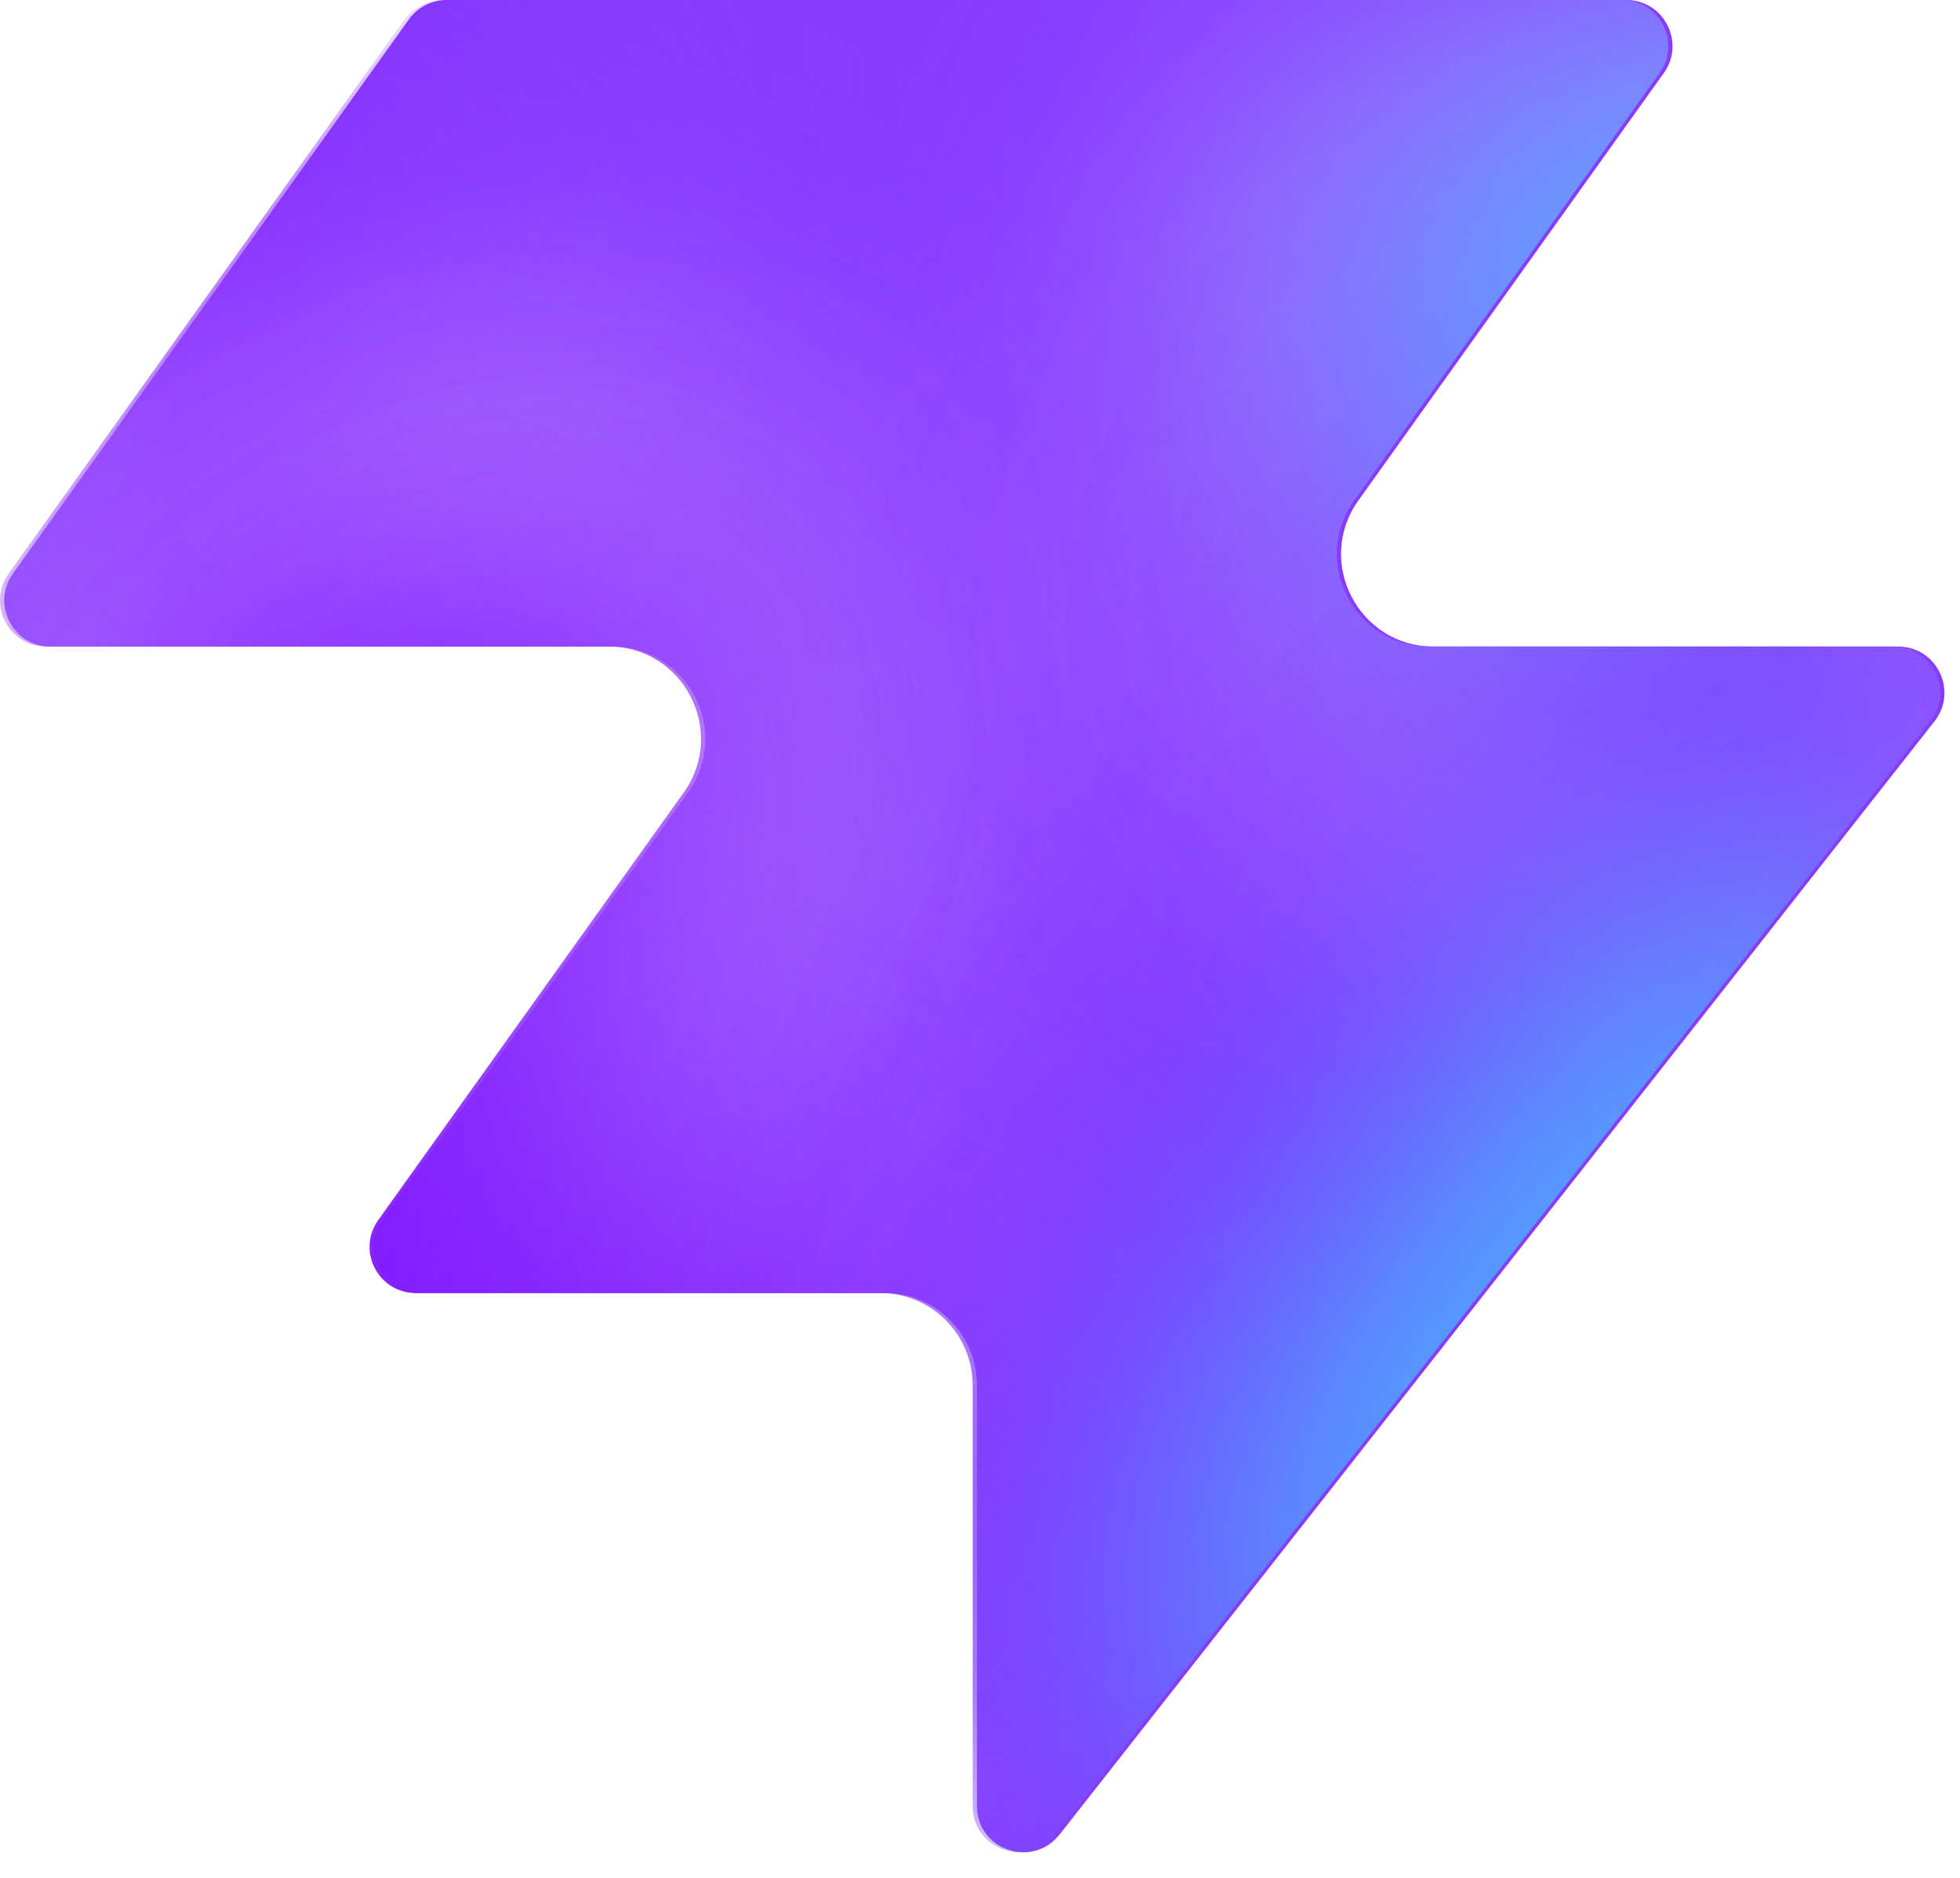
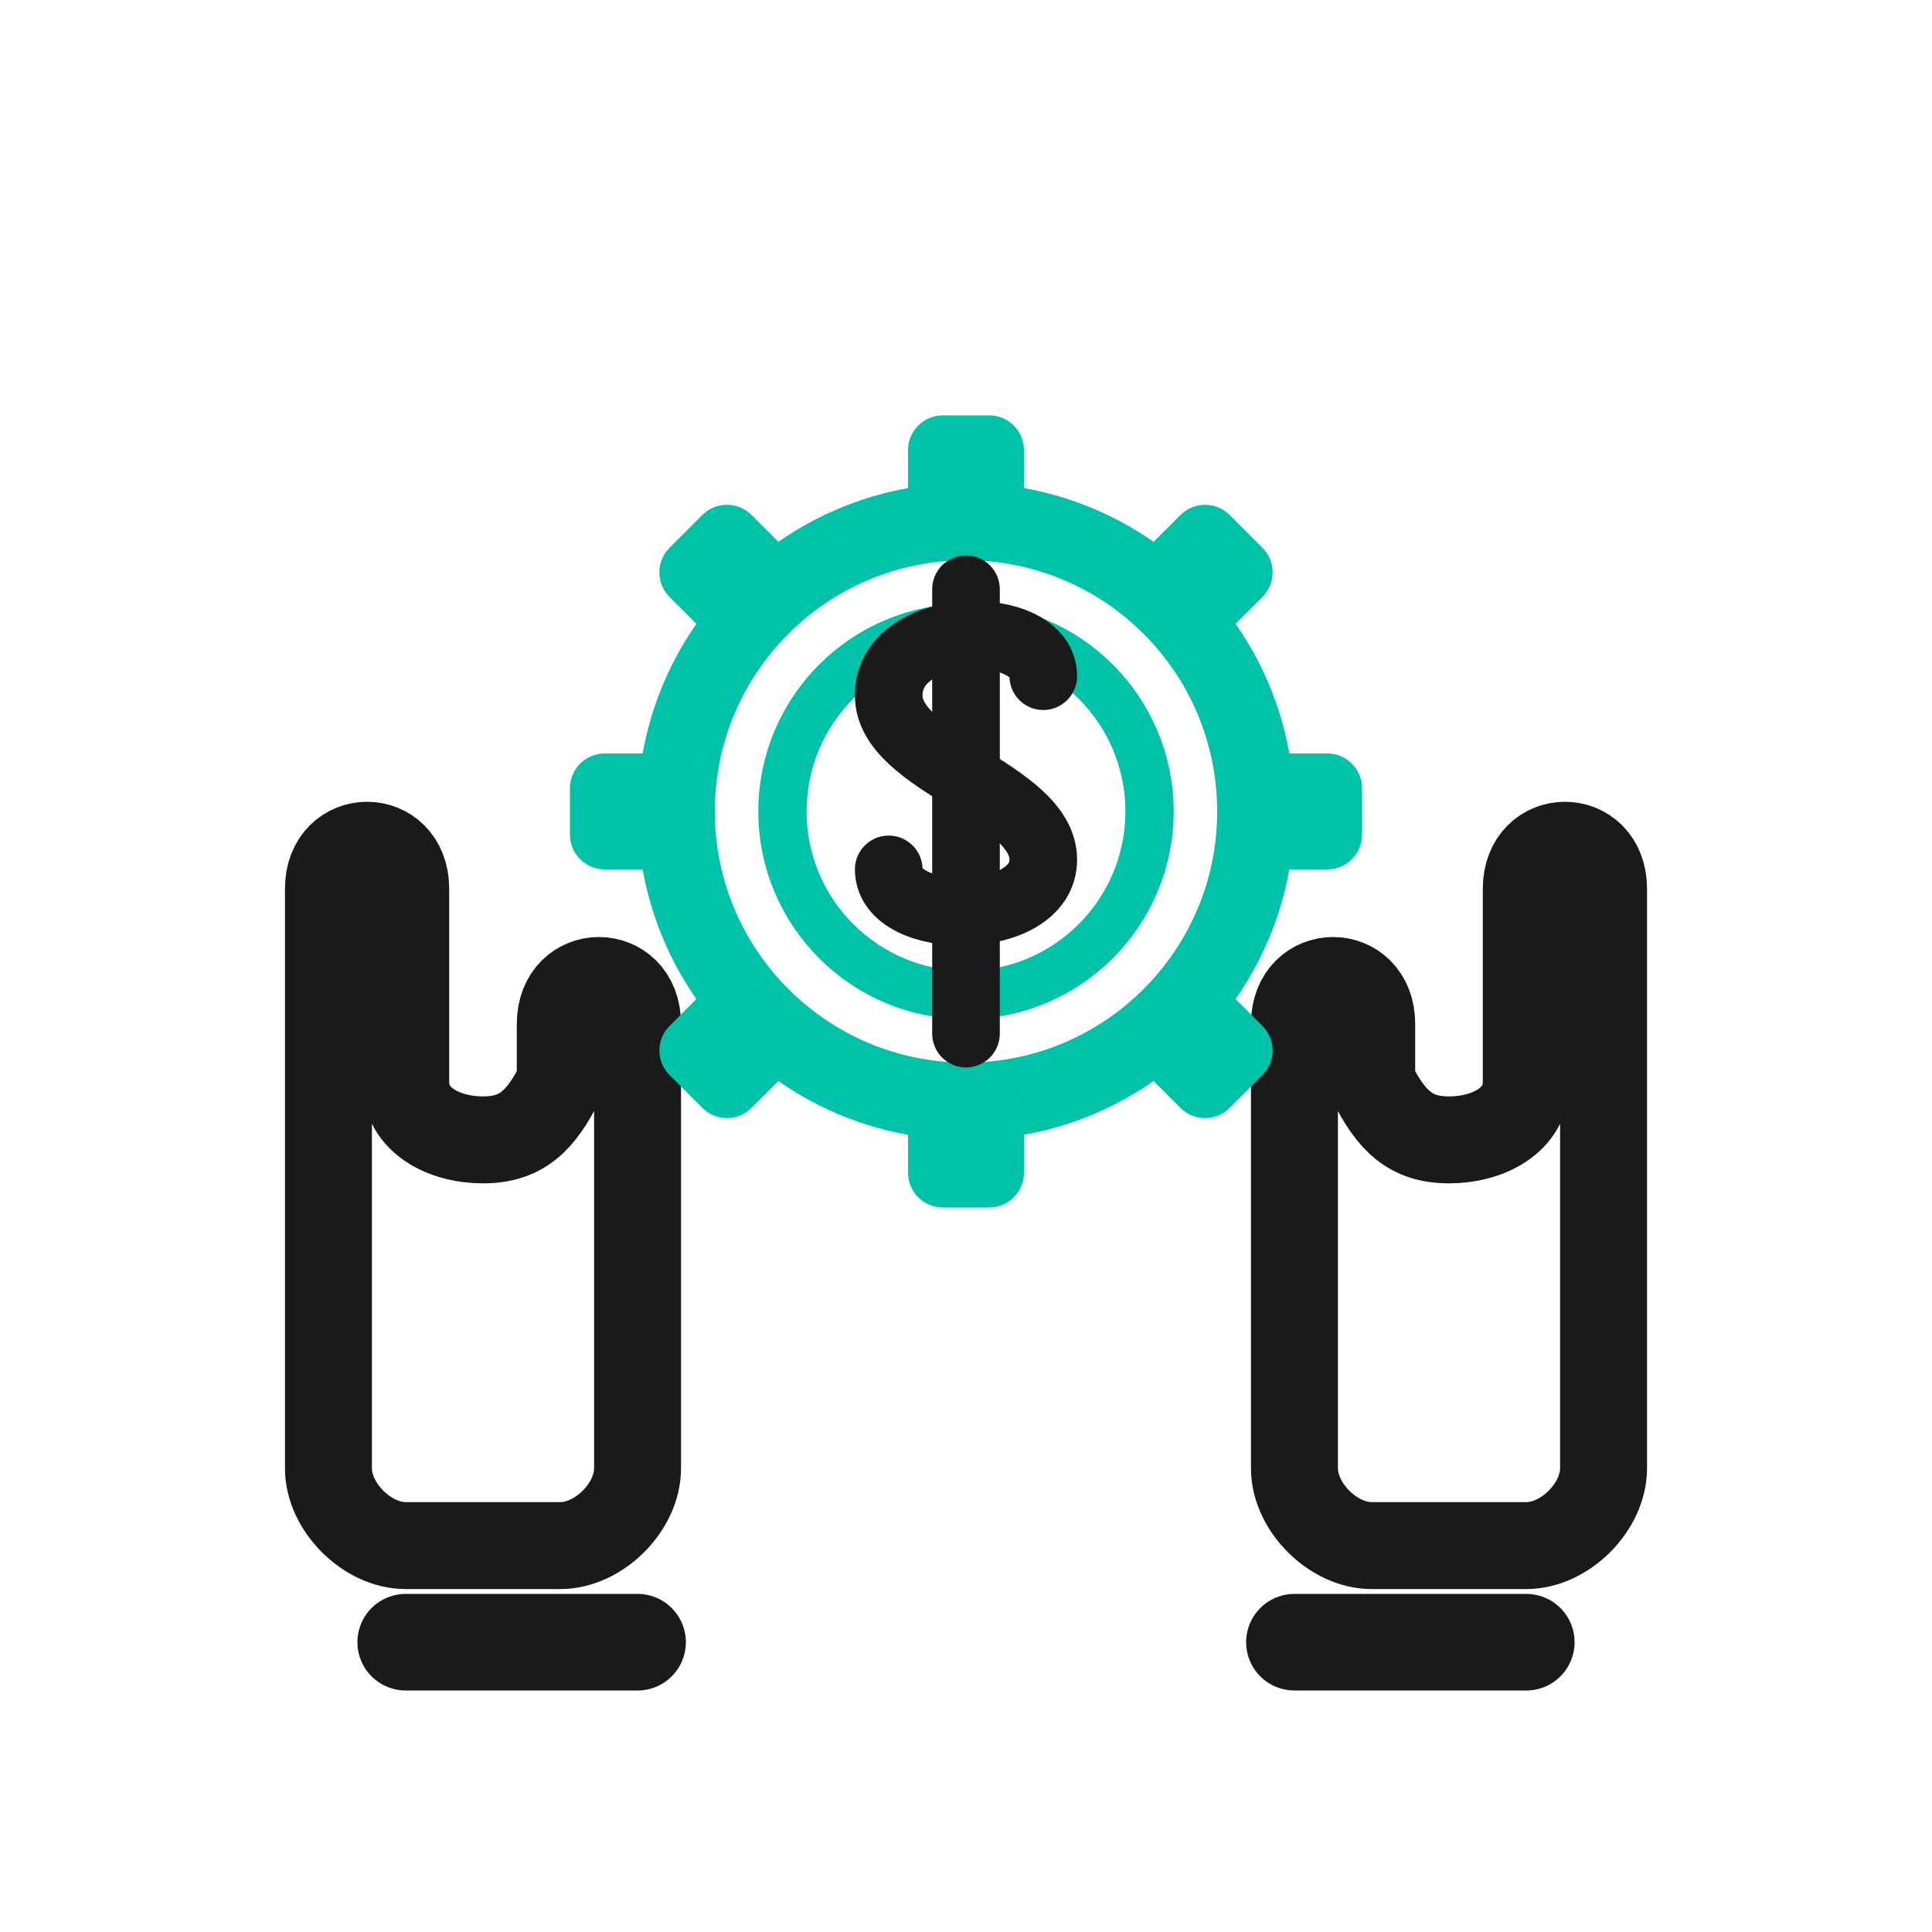
- <svg xmlns="http://www.w3.org/2000/svg" width="48" height="46" fill="none" viewBox="0 0 48 46">
-   <path fill="#863bff" d="M25.946 44.938c-.664.845-2.021.375-2.021-.698V33.937a2.26 2.26 0 0 0-2.262-2.262H10.287c-.92 0-1.456-1.04-.92-1.788l7.48-10.471c1.07-1.497 0-3.578-1.842-3.578H1.237c-.92 0-1.456-1.04-.92-1.788L10.013.474c.214-.297.556-.474.92-.474h28.894c.92 0 1.456 1.04.92 1.788l-7.48 10.471c-1.07 1.498 0 3.579 1.842 3.579h11.377c.943 0 1.473 1.088.89 1.83L25.947 44.94z" style="fill:#863bff;fill:color(display-p3 .525 .23 1);fill-opacity:1" />
-   <mask id="a" width="48" height="46" x="0" y="0" maskUnits="userSpaceOnUse" style="mask-type:alpha">
-     <path fill="#000" d="M25.842 44.938c-.664.844-2.021.375-2.021-.698V33.937a2.26 2.26 0 0 0-2.262-2.262H10.183c-.92 0-1.456-1.04-.92-1.788l7.48-10.471c1.07-1.498 0-3.579-1.842-3.579H1.133c-.92 0-1.456-1.04-.92-1.787L9.91.473c.214-.297.556-.474.92-.474h28.894c.92 0 1.456 1.04.92 1.788l-7.48 10.471c-1.07 1.498 0 3.578 1.842 3.578h11.377c.943 0 1.473 1.088.89 1.832L25.843 44.94z" style="fill:#000;fill-opacity:1" />
-   </mask>
-   <g mask="url(#a)">
-     <g filter="url(#b)">
-       <ellipse cx="5.508" cy="14.704" fill="#ede6ff" rx="5.508" ry="14.704" style="fill:#ede6ff;fill:color(display-p3 .927 .903 1);fill-opacity:1" transform="matrix(.00324 1 1 -.00324 -4.47 31.516)" />
-     </g>
-     <g filter="url(#c)">
-       <ellipse cx="10.399" cy="29.851" fill="#ede6ff" rx="10.399" ry="29.851" style="fill:#ede6ff;fill:color(display-p3 .927 .903 1);fill-opacity:1" transform="matrix(.00324 1 1 -.00324 -39.328 7.883)" />
-     </g>
-     <g filter="url(#d)">
-       <ellipse cx="5.508" cy="30.487" fill="#7e14ff" rx="5.508" ry="30.487" style="fill:#7e14ff;fill:color(display-p3 .492 .077 1);fill-opacity:1" transform="rotate(89.814 -25.913 -14.639)scale(1 -1)" />
-     </g>
-     <g filter="url(#e)">
-       <ellipse cx="5.508" cy="30.599" fill="#7e14ff" rx="5.508" ry="30.599" style="fill:#7e14ff;fill:color(display-p3 .492 .077 1);fill-opacity:1" transform="rotate(89.814 -32.644 -3.334)scale(1 -1)" />
-     </g>
-     <g filter="url(#f)">
-       <ellipse cx="5.508" cy="30.599" fill="#7e14ff" rx="5.508" ry="30.599" style="fill:#7e14ff;fill:color(display-p3 .492 .077 1);fill-opacity:1" transform="matrix(.00324 1 1 -.00324 -34.34 30.47)" />
-     </g>
-     <g filter="url(#g)">
-       <ellipse cx="14.072" cy="22.078" fill="#ede6ff" rx="14.072" ry="22.078" style="fill:#ede6ff;fill:color(display-p3 .927 .903 1);fill-opacity:1" transform="rotate(93.35 24.506 48.493)scale(-1 1)" />
-     </g>
-     <g filter="url(#h)">
-       <ellipse cx="3.47" cy="21.501" fill="#7e14ff" rx="3.47" ry="21.501" style="fill:#7e14ff;fill:color(display-p3 .492 .077 1);fill-opacity:1" transform="rotate(89.009 28.708 47.59)scale(-1 1)" />
-     </g>
-     <g filter="url(#i)">
-       <ellipse cx="3.47" cy="21.501" fill="#7e14ff" rx="3.47" ry="21.501" style="fill:#7e14ff;fill:color(display-p3 .492 .077 1);fill-opacity:1" transform="rotate(89.009 28.708 47.59)scale(-1 1)" />
-     </g>
-     <g filter="url(#j)">
-       <ellipse cx=".387" cy="8.972" fill="#7e14ff" rx="4.407" ry="29.108" style="fill:#7e14ff;fill:color(display-p3 .492 .077 1);fill-opacity:1" transform="rotate(39.51 .387 8.972)" />
-     </g>
-     <g filter="url(#k)">
-       <ellipse cx="47.523" cy="-6.092" fill="#7e14ff" rx="4.407" ry="29.108" style="fill:#7e14ff;fill:color(display-p3 .492 .077 1);fill-opacity:1" transform="rotate(37.892 47.523 -6.092)" />
-     </g>
-     <g filter="url(#l)">
-       <ellipse cx="41.412" cy="6.333" fill="#47bfff" rx="5.971" ry="9.665" style="fill:#47bfff;fill:color(display-p3 .28 .748 1);fill-opacity:1" transform="rotate(37.892 41.412 6.333)" />
-     </g>
-     <g filter="url(#m)">
-       <ellipse cx="-1.879" cy="38.332" fill="#7e14ff" rx="4.407" ry="29.108" style="fill:#7e14ff;fill:color(display-p3 .492 .077 1);fill-opacity:1" transform="rotate(37.892 -1.88 38.332)" />
-     </g>
-     <g filter="url(#n)">
-       <ellipse cx="-1.879" cy="38.332" fill="#7e14ff" rx="4.407" ry="29.108" style="fill:#7e14ff;fill:color(display-p3 .492 .077 1);fill-opacity:1" transform="rotate(37.892 -1.88 38.332)" />
-     </g>
-     <g filter="url(#o)">
-       <ellipse cx="35.651" cy="29.907" fill="#7e14ff" rx="4.407" ry="29.108" style="fill:#7e14ff;fill:color(display-p3 .492 .077 1);fill-opacity:1" transform="rotate(37.892 35.651 29.907)" />
-     </g>
-     <g filter="url(#p)">
-       <ellipse cx="38.418" cy="32.4" fill="#47bfff" rx="5.971" ry="15.297" style="fill:#47bfff;fill:color(display-p3 .28 .748 1);fill-opacity:1" transform="rotate(37.892 38.418 32.4)" />
-     </g>
+ <svg xmlns="http://www.w3.org/2000/svg" viewBox="0 0 100 100" width="100" height="100" fill="none">
+   <path d="M 25,80 L 21,80 C 19,80 17,78 17,76 L 17,46 C 17,43 21,43 21,46 L 21,56 C 21,58 23,59 25,59 C 27,59 28,58 29,56 L 29,53 C 29,50 33,50 33,53 L 33,76 C 33,78 31,80 29,80 Z" stroke="#1A1A1A" stroke-width="4.5" stroke-linecap="round" stroke-linejoin="round" />
+   <line x1="21" y1="85" x2="33" y2="85" stroke="#1A1A1A" stroke-width="5" stroke-linecap="round" />
+   <path d="M 75,80 L 79,80 C 81,80 83,78 83,76 L 83,46 C 83,43 79,43 79,46 L 79,56 C 79,58 77,59 75,59 C 73,59 72,58 71,56 L 71,53 C 71,50 67,50 67,53 L 67,76 C 67,78 69,80 71,80 Z" stroke="#1A1A1A" stroke-width="4.5" stroke-linecap="round" stroke-linejoin="round" />
+   <line x1="67" y1="85" x2="79" y2="85" stroke="#1A1A1A" stroke-width="5" stroke-linecap="round" />
+   <circle cx="50" cy="42" r="15" stroke="#00C2A8" stroke-width="4" />
+   <circle cx="50" cy="42" r="9.5" stroke="#00C2A8" stroke-width="2.5" />
+   <g fill="#00C2A8">
+     <rect x="47" y="21.5" width="6" height="6.5" rx="1.8" transform="rotate(0, 50, 42)" />
+     <rect x="47" y="21.5" width="6" height="6.5" rx="1.8" transform="rotate(45, 50, 42)" />
+     <rect x="47" y="21.5" width="6" height="6.5" rx="1.8" transform="rotate(90, 50, 42)" />
+     <rect x="47" y="21.5" width="6" height="6.5" rx="1.8" transform="rotate(135, 50, 42)" />
+     <rect x="47" y="21.5" width="6" height="6.5" rx="1.8" transform="rotate(180, 50, 42)" />
+     <rect x="47" y="21.5" width="6" height="6.5" rx="1.8" transform="rotate(225, 50, 42)" />
+     <rect x="47" y="21.5" width="6" height="6.5" rx="1.8" transform="rotate(270, 50, 42)" />
+     <rect x="47" y="21.5" width="6" height="6.5" rx="1.8" transform="rotate(315, 50, 42)" />
  </g>
-   <defs>
-     <filter id="b" width="60.045" height="41.654" x="-19.77" y="16.149" color-interpolation-filters="sRGB" filterUnits="userSpaceOnUse">
-       <feFlood flood-opacity="0" result="BackgroundImageFix" />
-       <feBlend in="SourceGraphic" in2="BackgroundImageFix" result="shape" />
-       <feGaussianBlur result="effect1_foregroundBlur_2002_17158" stdDeviation="7.659" />
-     </filter>
-     <filter id="c" width="90.34" height="51.437" x="-54.613" y="-7.533" color-interpolation-filters="sRGB" filterUnits="userSpaceOnUse">
-       <feFlood flood-opacity="0" result="BackgroundImageFix" />
-       <feBlend in="SourceGraphic" in2="BackgroundImageFix" result="shape" />
-       <feGaussianBlur result="effect1_foregroundBlur_2002_17158" stdDeviation="7.659" />
-     </filter>
-     <filter id="d" width="79.355" height="29.4" x="-49.64" y="2.03" color-interpolation-filters="sRGB" filterUnits="userSpaceOnUse">
-       <feFlood flood-opacity="0" result="BackgroundImageFix" />
-       <feBlend in="SourceGraphic" in2="BackgroundImageFix" result="shape" />
-       <feGaussianBlur result="effect1_foregroundBlur_2002_17158" stdDeviation="4.596" />
-     </filter>
-     <filter id="e" width="79.579" height="29.4" x="-45.045" y="20.029" color-interpolation-filters="sRGB" filterUnits="userSpaceOnUse">
-       <feFlood flood-opacity="0" result="BackgroundImageFix" />
-       <feBlend in="SourceGraphic" in2="BackgroundImageFix" result="shape" />
-       <feGaussianBlur result="effect1_foregroundBlur_2002_17158" stdDeviation="4.596" />
-     </filter>
-     <filter id="f" width="79.579" height="29.4" x="-43.513" y="21.178" color-interpolation-filters="sRGB" filterUnits="userSpaceOnUse">
-       <feFlood flood-opacity="0" result="BackgroundImageFix" />
-       <feBlend in="SourceGraphic" in2="BackgroundImageFix" result="shape" />
-       <feGaussianBlur result="effect1_foregroundBlur_2002_17158" stdDeviation="4.596" />
-     </filter>
-     <filter id="g" width="74.749" height="58.852" x="15.756" y="-17.901" color-interpolation-filters="sRGB" filterUnits="userSpaceOnUse">
-       <feFlood flood-opacity="0" result="BackgroundImageFix" />
-       <feBlend in="SourceGraphic" in2="BackgroundImageFix" result="shape" />
-       <feGaussianBlur result="effect1_foregroundBlur_2002_17158" stdDeviation="7.659" />
-     </filter>
-     <filter id="h" width="61.377" height="25.362" x="23.548" y="2.284" color-interpolation-filters="sRGB" filterUnits="userSpaceOnUse">
-       <feFlood flood-opacity="0" result="BackgroundImageFix" />
-       <feBlend in="SourceGraphic" in2="BackgroundImageFix" result="shape" />
-       <feGaussianBlur result="effect1_foregroundBlur_2002_17158" stdDeviation="4.596" />
-     </filter>
-     <filter id="i" width="61.377" height="25.362" x="23.548" y="2.284" color-interpolation-filters="sRGB" filterUnits="userSpaceOnUse">
-       <feFlood flood-opacity="0" result="BackgroundImageFix" />
-       <feBlend in="SourceGraphic" in2="BackgroundImageFix" result="shape" />
-       <feGaussianBlur result="effect1_foregroundBlur_2002_17158" stdDeviation="4.596" />
-     </filter>
-     <filter id="j" width="56.045" height="63.649" x="-27.636" y="-22.853" color-interpolation-filters="sRGB" filterUnits="userSpaceOnUse">
-       <feFlood flood-opacity="0" result="BackgroundImageFix" />
-       <feBlend in="SourceGraphic" in2="BackgroundImageFix" result="shape" />
-       <feGaussianBlur result="effect1_foregroundBlur_2002_17158" stdDeviation="4.596" />
-     </filter>
-     <filter id="k" width="54.814" height="64.646" x="20.116" y="-38.415" color-interpolation-filters="sRGB" filterUnits="userSpaceOnUse">
-       <feFlood flood-opacity="0" result="BackgroundImageFix" />
-       <feBlend in="SourceGraphic" in2="BackgroundImageFix" result="shape" />
-       <feGaussianBlur result="effect1_foregroundBlur_2002_17158" stdDeviation="4.596" />
-     </filter>
-     <filter id="l" width="33.541" height="35.313" x="24.641" y="-11.323" color-interpolation-filters="sRGB" filterUnits="userSpaceOnUse">
-       <feFlood flood-opacity="0" result="BackgroundImageFix" />
-       <feBlend in="SourceGraphic" in2="BackgroundImageFix" result="shape" />
-       <feGaussianBlur result="effect1_foregroundBlur_2002_17158" stdDeviation="4.596" />
-     </filter>
-     <filter id="m" width="54.814" height="64.646" x="-29.286" y="6.009" color-interpolation-filters="sRGB" filterUnits="userSpaceOnUse">
-       <feFlood flood-opacity="0" result="BackgroundImageFix" />
-       <feBlend in="SourceGraphic" in2="BackgroundImageFix" result="shape" />
-       <feGaussianBlur result="effect1_foregroundBlur_2002_17158" stdDeviation="4.596" />
-     </filter>
-     <filter id="n" width="54.814" height="64.646" x="-29.286" y="6.009" color-interpolation-filters="sRGB" filterUnits="userSpaceOnUse">
-       <feFlood flood-opacity="0" result="BackgroundImageFix" />
-       <feBlend in="SourceGraphic" in2="BackgroundImageFix" result="shape" />
-       <feGaussianBlur result="effect1_foregroundBlur_2002_17158" stdDeviation="4.596" />
-     </filter>
-     <filter id="o" width="54.814" height="64.646" x="8.244" y="-2.416" color-interpolation-filters="sRGB" filterUnits="userSpaceOnUse">
-       <feFlood flood-opacity="0" result="BackgroundImageFix" />
-       <feBlend in="SourceGraphic" in2="BackgroundImageFix" result="shape" />
-       <feGaussianBlur result="effect1_foregroundBlur_2002_17158" stdDeviation="4.596" />
-     </filter>
-     <filter id="p" width="39.409" height="43.623" x="18.713" y="10.588" color-interpolation-filters="sRGB" filterUnits="userSpaceOnUse">
-       <feFlood flood-opacity="0" result="BackgroundImageFix" />
-       <feBlend in="SourceGraphic" in2="BackgroundImageFix" result="shape" />
-       <feGaussianBlur result="effect1_foregroundBlur_2002_17158" stdDeviation="4.596" />
-     </filter>
-   </defs>
+   <line x1="50" y1="30.5" x2="50" y2="53.5" stroke="#1A1A1A" stroke-width="3.5" stroke-linecap="round" />
+   <path d="M 54,35 C 54,32 46,32 46,36 C 46,39.5 54,41 54,44.5 C 54,48 46,48 46,45" stroke="#1A1A1A" stroke-width="3.5" stroke-linecap="round" stroke-linejoin="round" />
</svg>
